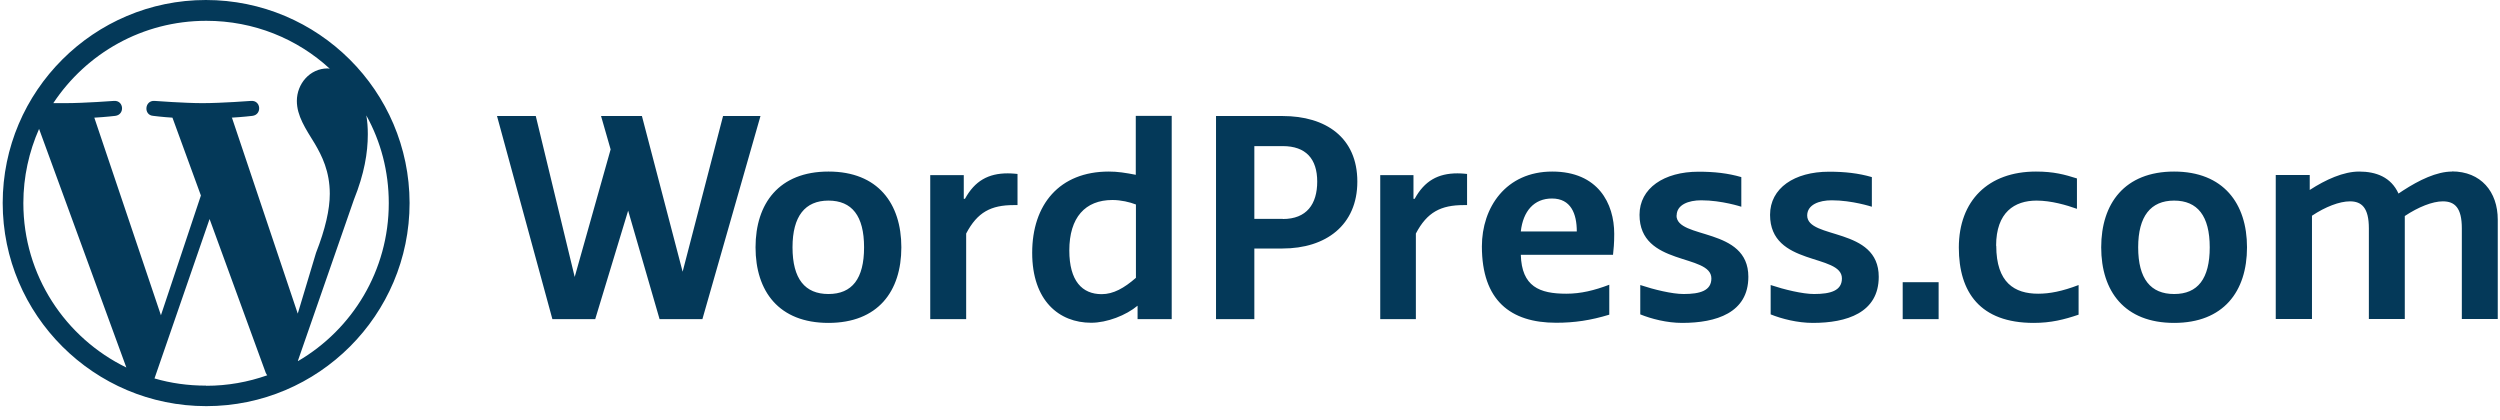
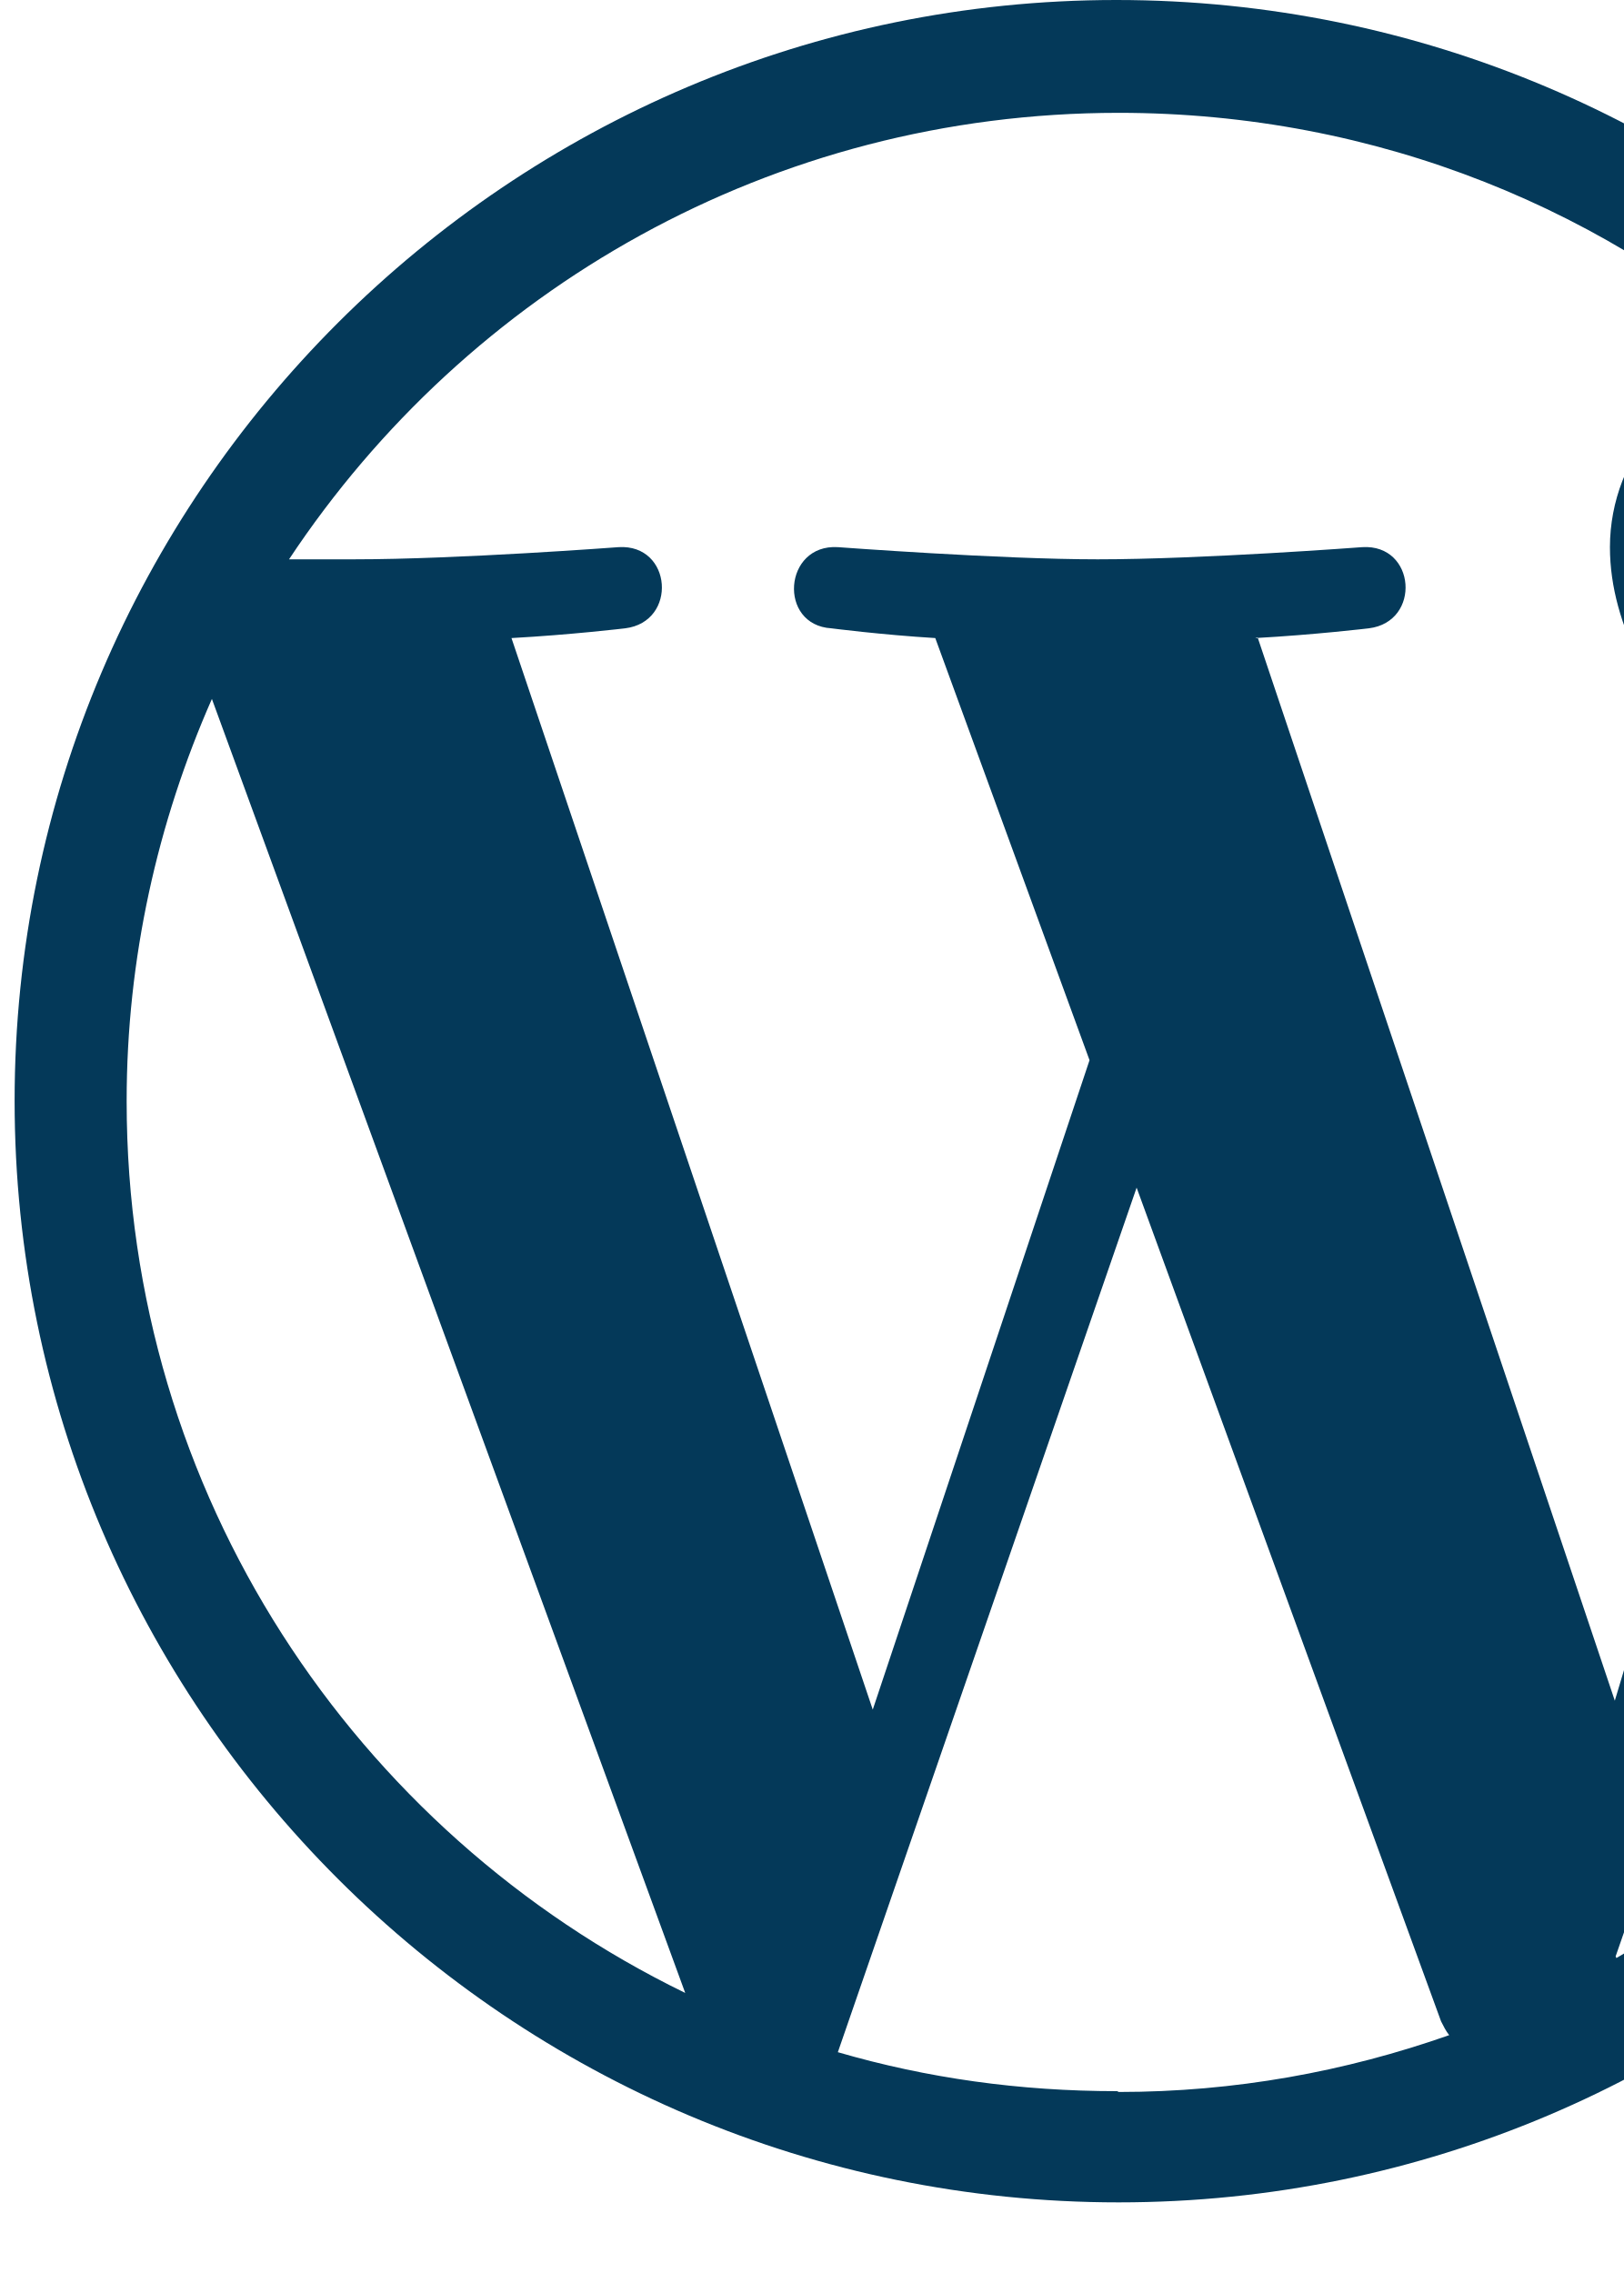
- <svg xmlns="http://www.w3.org/2000/svg" width="167" height="28" fill="none">
+ <svg xmlns="http://www.w3.org/2000/svg" viewBox="0 0 20 28" fill="none">
  <path fill="#043959" fill-rule="evenodd" d="M19.9 24.1l3.74-10.76c.7-1.74.93-3.14.93-4.37 0-.45-.03-.87-.1-1.26.97 1.75 1.5 3.74 1.5 5.86 0 4.5-2.43 8.43-6.06 10.55zM15.46 7.86c.73-.04 1.4-.12 1.4-.12.65-.08.58-1.04-.08-1 0 0-1.98.15-3.26.15-1.2 0-3.2-.15-3.2-.15-.67-.04-.74.96-.08 1 0 0 .62.08 1.28.12l1.9 5.2-2.67 8-4.45-13.2c.73-.04 1.4-.12 1.4-.12.65-.08.58-1.04-.08-1 0 0-1.98.15-3.26.15-.23 0-.5 0-.8 0 2.2-3.32 5.95-5.5 10.22-5.5 3.18 0 6.08 1.2 8.25 3.2-.04 0-.1-.02-.14-.02-1.2 0-2.06 1.04-2.06 2.17 0 1 .58 1.85 1.2 2.86.47.8 1 1.84 1 3.35 0 1.04-.3 2.36-.92 3.94l-1.22 4.06-4.4-13.1zm-1.7 17.9c-1.2 0-2.34-.16-3.44-.48L14 14.63l3.75 10.27c.03.06.06.12.1.17-1.28.45-2.64.7-4.07.7zm-12.2-12.2c0-1.75.38-3.43 1.05-4.95l5.83 15.94c-4.07-1.98-6.88-6.15-6.88-10.98zM13.75 0C6.28 0 .18 6.08.18 13.56s6.1 13.57 13.6 13.57 13.58-6.1 13.58-13.57C27.35 6.08 21.25 0 13.75 0zM48.3 7.75l-2.7 10.4-2.72-10.4h-2.73l.64 2.23-2.4 8.52-2.6-10.75H33.2l3.7 13.57h2.86l2.2-7.25 2.1 7.25h2.86l3.88-13.57H48.3zm78.8 13.57h2.4v-2.47h-2.4v2.47zm-71.76-9.86c-3.3 0-4.87 2.13-4.87 5.06 0 2.94 1.56 5.05 4.87 5.05 3.3 0 4.87-2.1 4.87-5.05 0-2.93-1.57-5.06-4.86-5.06zm0 8.18c-1.56 0-2.4-1-2.4-3.12 0-2.08.84-3.12 2.4-3.12 1.57 0 2.38 1.02 2.38 3.12s-.8 3.12-2.38 3.12zm20.55-7.96c-.73-.14-1.23-.22-1.82-.22-3.3 0-5.12 2.2-5.12 5.43 0 3.2 1.8 4.67 3.94 4.67 1.06 0 2.34-.5 3.1-1.14v.9h2.28V7.74h-2.4v3.93zm0 6.87c-.8.7-1.52 1.1-2.3 1.1-1.3 0-2.16-.88-2.16-2.92 0-2.2 1.06-3.37 2.88-3.37.57 0 1.16.14 1.57.3v4.9zm9.78-10.8h-4.44v13.57h2.56V16.6h1.88c2.9 0 5-1.56 5-4.47 0-2.94-2.1-4.38-5-4.38zm.02 6.87h-1.9V9.76h1.9c1.54 0 2.3.85 2.3 2.37 0 1.5-.7 2.5-2.3 2.5zm18-3.16c-3.1 0-4.7 2.4-4.7 5 0 3.6 1.9 5.1 4.96 5.1 1.23 0 2.3-.16 3.55-.54v-2c-1 .38-1.9.6-2.87.6-1.8 0-2.98-.48-3.04-2.6h6.16c.04-.38.08-.74.08-1.4 0-2.03-1.08-4.16-4.14-4.16zm-2.1 4c.15-1.35.88-2.2 2.08-2.2 1.27 0 1.66 1.02 1.66 2.2h-3.73zM112 14.4c0-.73.8-1.02 1.64-1.02 1.38 0 2.68.43 2.68.43v-1.98c-.9-.26-1.8-.36-2.86-.36-2.3 0-3.94 1.1-3.94 2.88 0 3.46 4.8 2.57 4.8 4.25 0 .82-.76 1.04-1.85 1.04-.78 0-2-.3-2.9-.6V21c.74.3 1.78.57 2.8.57 2.27 0 4.42-.67 4.42-3.08 0-3.35-4.8-2.48-4.8-4.1zm33.23-2.94c-3.3 0-4.87 2.13-4.87 5.06 0 2.94 1.56 5.05 4.87 5.05 3.3 0 4.87-2.1 4.87-5.05 0-2.93-1.58-5.06-4.87-5.06zm0 8.18c-1.56 0-2.4-1-2.4-3.12 0-2.08.84-3.12 2.4-3.12s2.38 1.02 2.38 3.12-.8 3.12-2.37 3.12zm18.57-8.18c-1.03 0-2.2.57-3.28 1.27l-.3.2c-.5-1.1-1.5-1.47-2.63-1.47-1.04 0-2.22.53-3.3 1.23v-1h-2.27v9.62h2.42v-6.9c.9-.6 1.84-.96 2.54-.96.78 0 1.26.43 1.26 1.8v6.06h2.4v-6.88c.9-.6 1.85-.98 2.54-.98.8 0 1.27.43 1.27 1.8v6.06h2.4v-6.64c0-1.86-1.12-3.22-3.07-3.22zm-69.3 1.82h-.08V11.7H92.2v9.62h2.38V15.6c.75-1.43 1.67-1.9 3.2-1.9H98v-2.08s-.33-.04-.64-.04c-1.3 0-2.2.5-2.86 1.7zm-30.04 0h-.08V11.7h-2.24v9.62h2.4V15.6c.75-1.43 1.66-1.9 3.18-1.9h.25v-2.08s-.35-.04-.65-.04c-1.3 0-2.2.5-2.86 1.7zm68.88 3.14c0-2.25 1.24-3.02 2.7-3.02.98 0 2 .3 2.7.55v-2.03c-.82-.26-1.54-.46-2.74-.46-3.18 0-5.15 1.94-5.15 5.08 0 2.98 1.42 5.03 5 5.03 1.15 0 2.03-.22 3-.55v-1.98c-1.1.42-1.93.58-2.7.58-1.57 0-2.8-.73-2.8-3.2zm-12.62-2.02c0-.73.8-1.02 1.64-1.02 1.37 0 2.68.43 2.68.43v-1.98c-.9-.26-1.8-.36-2.86-.36-2.32 0-3.94 1.1-3.94 2.88 0 3.46 4.8 2.57 4.8 4.25 0 .82-.76 1.04-1.86 1.04-.77 0-2-.3-2.9-.6V21c.74.3 1.8.57 2.82.57 2.25 0 4.4-.67 4.4-3.08 0-3.35-4.78-2.48-4.78-4.1z" clip-rule="evenodd" />
</svg>
